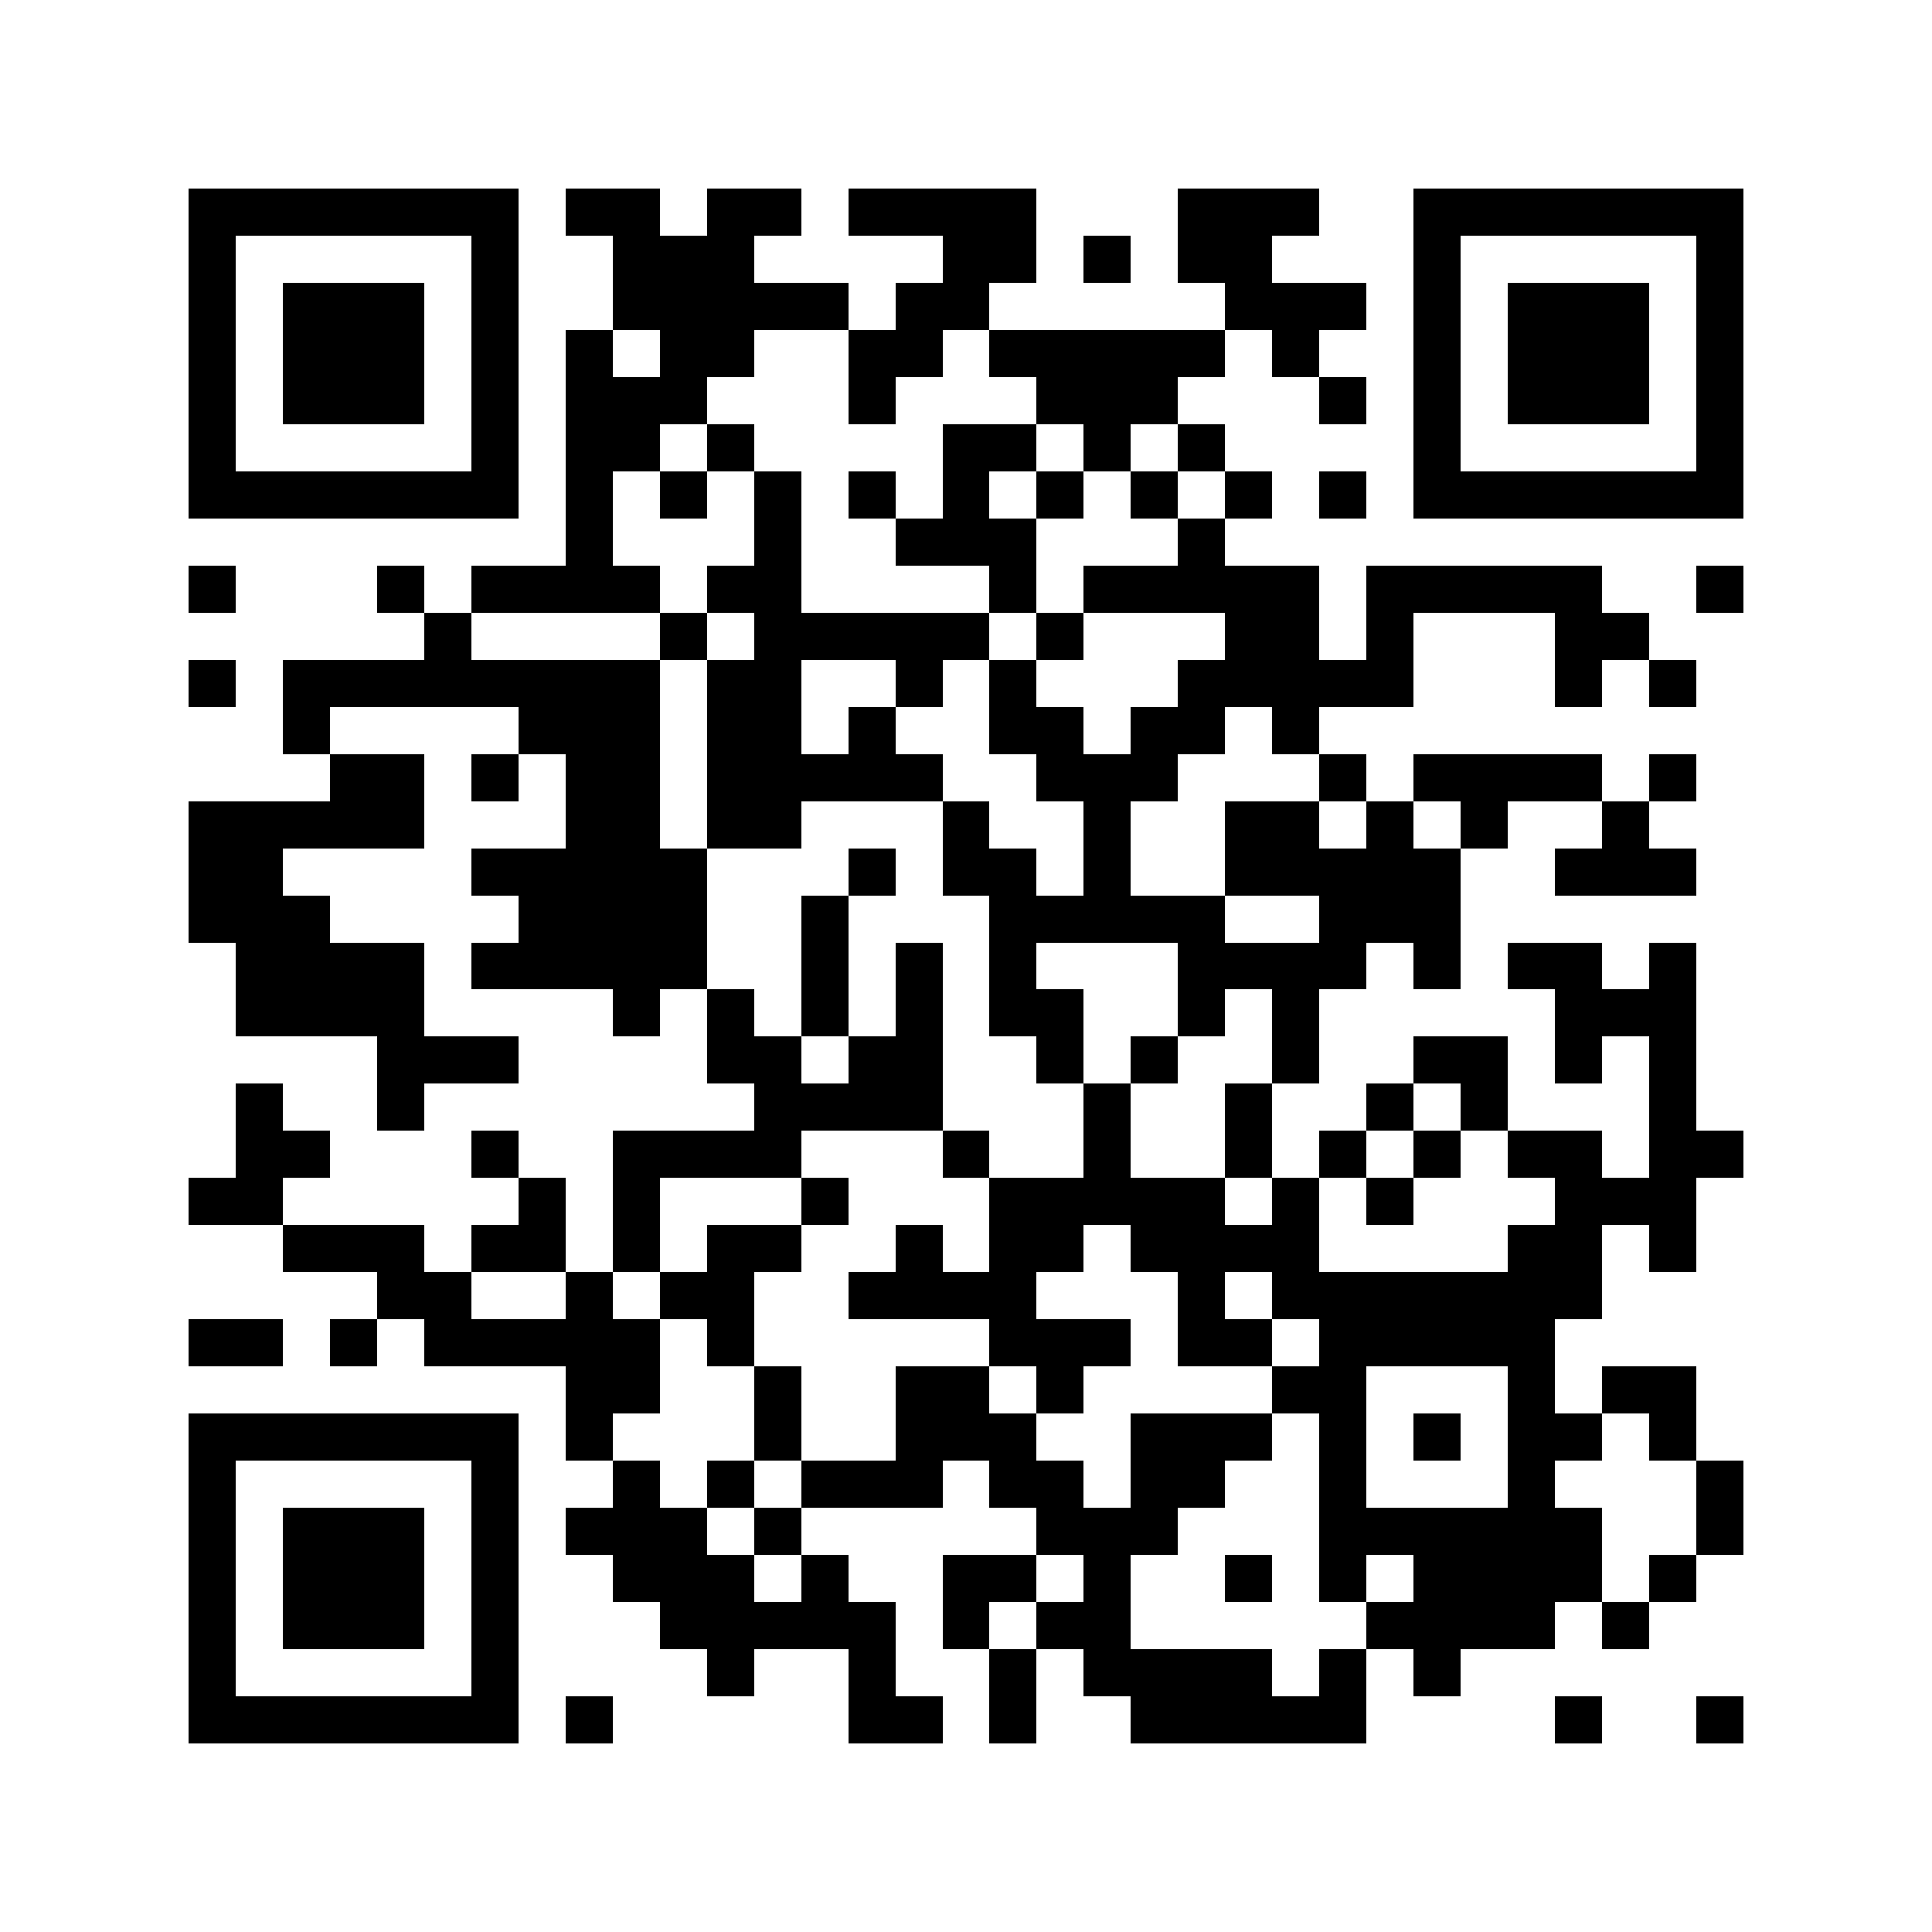
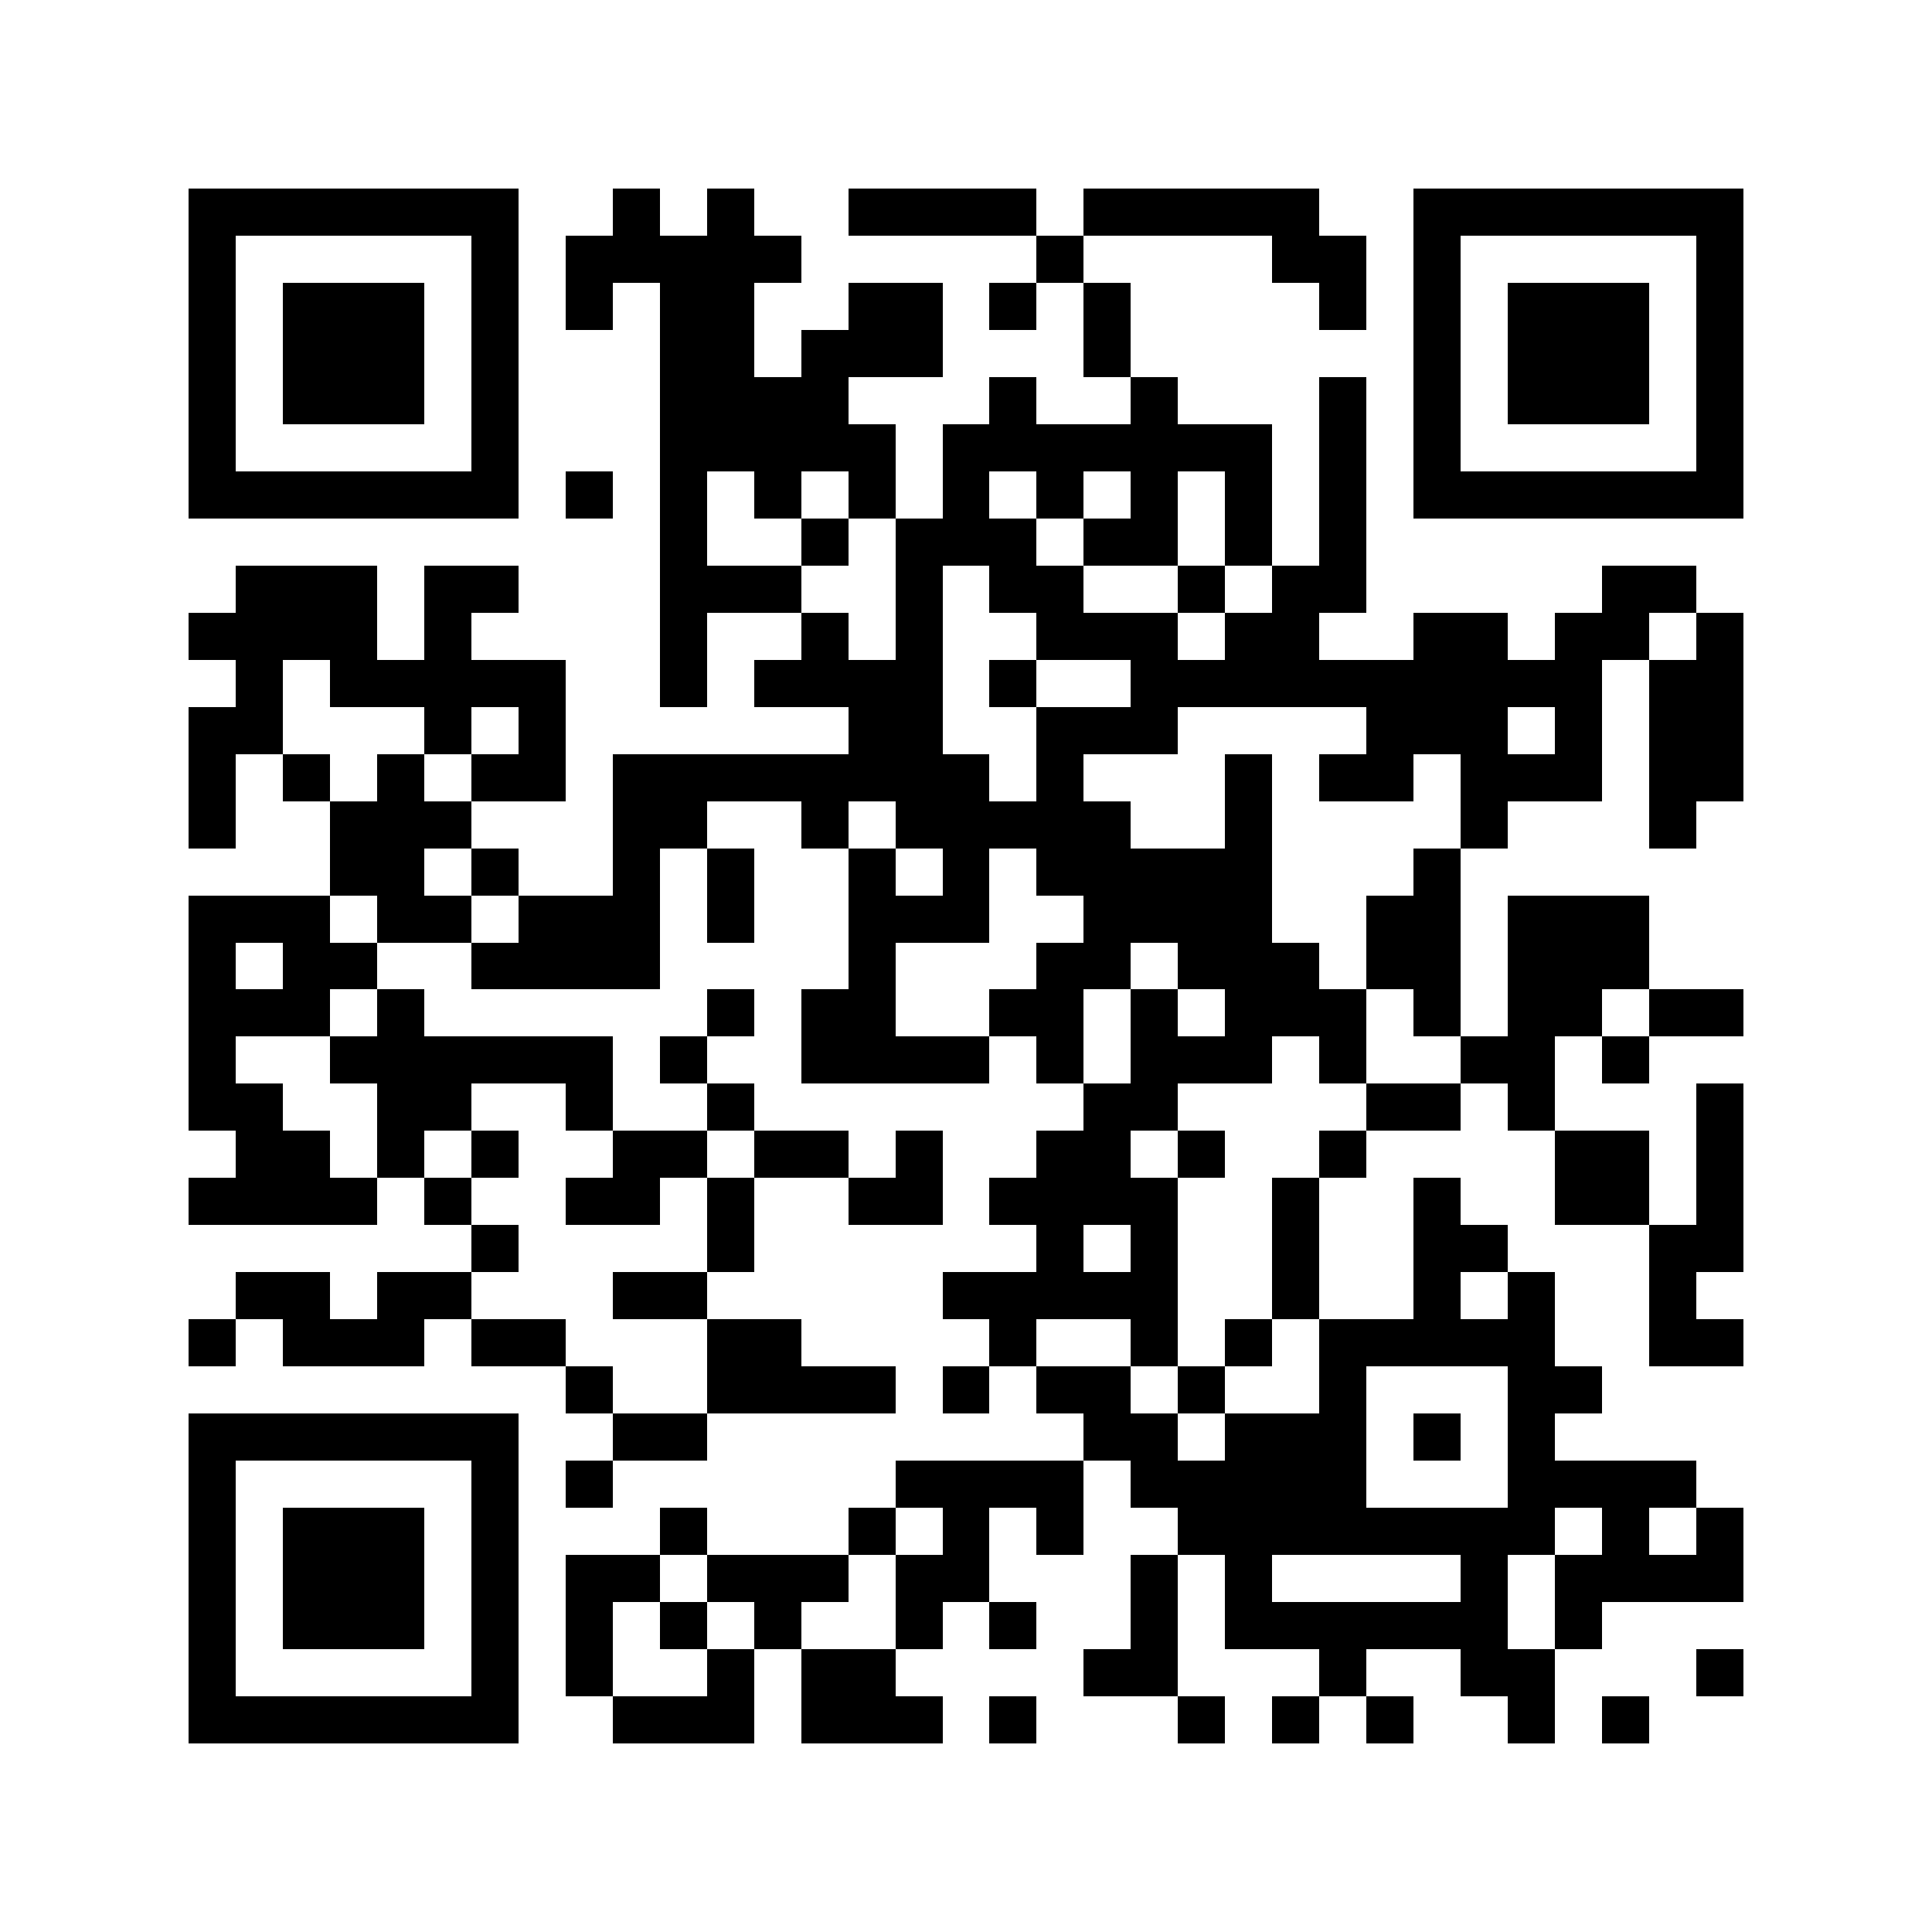
<svg xmlns="http://www.w3.org/2000/svg" viewBox="0 0 41 41" shape-rendering="crispEdges">
  <path fill="#ffffff" d="M0 0h41v41H0z" />
-   <path stroke="#000000" d="M4 4.5h7m1 0h2m1 0h2m1 0h4m3 0h3m2 0h7M4 5.5h1m5 0h1m2 0h3m4 0h2m1 0h1m1 0h2m3 0h1m5 0h1M4 6.5h1m1 0h3m1 0h1m2 0h5m1 0h2m5 0h3m1 0h1m1 0h3m1 0h1M4 7.5h1m1 0h3m1 0h1m1 0h1m1 0h2m2 0h2m1 0h5m1 0h1m2 0h1m1 0h3m1 0h1M4 8.5h1m1 0h3m1 0h1m1 0h3m3 0h1m3 0h3m3 0h1m1 0h1m1 0h3m1 0h1M4 9.5h1m5 0h1m1 0h2m1 0h1m4 0h2m1 0h1m1 0h1m4 0h1m5 0h1M4 10.5h7m1 0h1m1 0h1m1 0h1m1 0h1m1 0h1m1 0h1m1 0h1m1 0h1m1 0h1m1 0h7M12 11.5h1m3 0h1m2 0h3m3 0h1M4 12.5h1m3 0h1m1 0h4m1 0h2m4 0h1m1 0h5m1 0h5m2 0h1M9 13.5h1m4 0h1m1 0h5m1 0h1m3 0h2m1 0h1m3 0h2M4 14.5h1m1 0h8m1 0h2m2 0h1m1 0h1m3 0h5m3 0h1m1 0h1M6 15.5h1m4 0h3m1 0h2m1 0h1m2 0h2m1 0h2m1 0h1M7 16.5h2m1 0h1m1 0h2m1 0h5m2 0h3m3 0h1m1 0h4m1 0h1M4 17.5h5m3 0h2m1 0h2m3 0h1m2 0h1m2 0h2m1 0h1m1 0h1m2 0h1M4 18.5h2m4 0h5m3 0h1m1 0h2m1 0h1m2 0h5m2 0h3M4 19.5h3m4 0h4m2 0h1m3 0h5m2 0h3M5 20.5h4m1 0h5m2 0h1m1 0h1m1 0h1m3 0h4m1 0h1m1 0h2m1 0h1M5 21.5h4m4 0h1m1 0h1m1 0h1m1 0h1m1 0h2m2 0h1m1 0h1m5 0h3M8 22.5h3m4 0h2m1 0h2m2 0h1m1 0h1m2 0h1m2 0h2m1 0h1m1 0h1M5 23.5h1m2 0h1m7 0h4m3 0h1m2 0h1m2 0h1m1 0h1m3 0h1M5 24.5h2m3 0h1m2 0h4m3 0h1m2 0h1m2 0h1m1 0h1m1 0h1m1 0h2m1 0h2M4 25.5h2m5 0h1m1 0h1m3 0h1m3 0h5m1 0h1m1 0h1m3 0h3M6 26.5h3m1 0h2m1 0h1m1 0h2m2 0h1m1 0h2m1 0h4m4 0h2m1 0h1M8 27.5h2m2 0h1m1 0h2m2 0h4m3 0h1m1 0h7M4 28.5h2m1 0h1m1 0h5m1 0h1m5 0h3m1 0h2m1 0h5M12 29.5h2m2 0h1m2 0h2m1 0h1m4 0h2m3 0h1m1 0h2M4 30.5h7m1 0h1m3 0h1m2 0h3m2 0h3m1 0h1m1 0h1m1 0h2m1 0h1M4 31.5h1m5 0h1m2 0h1m1 0h1m1 0h3m1 0h2m1 0h2m2 0h1m3 0h1m3 0h1M4 32.5h1m1 0h3m1 0h1m1 0h3m1 0h1m5 0h3m3 0h6m2 0h1M4 33.5h1m1 0h3m1 0h1m2 0h3m1 0h1m2 0h2m1 0h1m2 0h1m1 0h1m1 0h4m1 0h1M4 34.5h1m1 0h3m1 0h1m3 0h5m1 0h1m1 0h2m5 0h4m1 0h1M4 35.5h1m5 0h1m4 0h1m2 0h1m2 0h1m1 0h4m1 0h1m1 0h1M4 36.5h7m1 0h1m5 0h2m1 0h1m2 0h5m4 0h1m2 0h1" />
+   <path stroke="#000000" d="M4 4.5h7m2 0h1m1 0h1m2 0h4m1 0h5m2 0h7M4 5.5h1m5 0h1m1 0h5m5 0h1m4 0h2m1 0h1m5 0h1M4 6.5h1m1 0h3m1 0h1m1 0h1m1 0h2m2 0h2m1 0h1m1 0h1m4 0h1m1 0h1m1 0h3m1 0h1M4 7.5h1m1 0h3m1 0h1m3 0h2m1 0h3m3 0h1m6 0h1m1 0h3m1 0h1M4 8.5h1m1 0h3m1 0h1m3 0h4m3 0h1m2 0h1m3 0h1m1 0h1m1 0h3m1 0h1M4 9.5h1m5 0h1m3 0h5m1 0h7m1 0h1m1 0h1m5 0h1M4 10.5h7m1 0h1m1 0h1m1 0h1m1 0h1m1 0h1m1 0h1m1 0h1m1 0h1m1 0h1m1 0h7M14 11.5h1m2 0h1m1 0h3m1 0h2m1 0h1m1 0h1M5 12.5h3m1 0h2m3 0h3m2 0h1m1 0h2m2 0h1m1 0h2m5 0h2M4 13.5h4m1 0h1m4 0h1m2 0h1m1 0h1m2 0h3m1 0h2m2 0h2m1 0h2m1 0h1M5 14.5h1m1 0h5m2 0h1m1 0h4m1 0h1m2 0h10m1 0h2M4 15.5h2m3 0h1m1 0h1m6 0h2m2 0h3m4 0h3m1 0h1m1 0h2M4 16.5h1m1 0h1m1 0h1m1 0h2m1 0h8m1 0h1m3 0h1m1 0h2m1 0h3m1 0h2M4 17.5h1m2 0h3m3 0h2m2 0h1m1 0h5m2 0h1m4 0h1m3 0h1M7 18.5h2m1 0h1m2 0h1m1 0h1m2 0h1m1 0h1m1 0h5m3 0h1M4 19.5h3m1 0h2m1 0h3m1 0h1m2 0h3m2 0h4m2 0h2m1 0h3M4 20.5h1m1 0h2m2 0h4m4 0h1m3 0h2m1 0h3m1 0h2m1 0h3M4 21.5h3m1 0h1m6 0h1m1 0h2m2 0h2m1 0h1m1 0h3m1 0h1m1 0h2m1 0h2M4 22.5h1m2 0h6m1 0h1m2 0h4m1 0h1m1 0h3m1 0h1m2 0h2m1 0h1M4 23.5h2m2 0h2m2 0h1m2 0h1m7 0h2m4 0h2m1 0h1m3 0h1M5 24.5h2m1 0h1m1 0h1m2 0h2m1 0h2m1 0h1m2 0h2m1 0h1m2 0h1m4 0h2m1 0h1M4 25.5h4m1 0h1m2 0h2m1 0h1m2 0h2m1 0h4m2 0h1m2 0h1m2 0h2m1 0h1M10 26.5h1m4 0h1m6 0h1m1 0h1m2 0h1m2 0h2m3 0h2M5 27.5h2m1 0h2m3 0h2m5 0h5m2 0h1m2 0h1m1 0h1m2 0h1M4 28.5h1m1 0h3m1 0h2m3 0h2m4 0h1m2 0h1m1 0h1m1 0h5m2 0h2M12 29.5h1m2 0h4m1 0h1m1 0h2m1 0h1m2 0h1m3 0h2M4 30.5h7m2 0h2m8 0h2m1 0h3m1 0h1m1 0h1M4 31.5h1m5 0h1m1 0h1m6 0h4m1 0h5m3 0h4M4 32.5h1m1 0h3m1 0h1m3 0h1m3 0h1m1 0h1m1 0h1m2 0h8m1 0h1m1 0h1M4 33.5h1m1 0h3m1 0h1m1 0h2m1 0h3m1 0h2m3 0h1m1 0h1m4 0h1m1 0h4M4 34.5h1m1 0h3m1 0h1m1 0h1m1 0h1m1 0h1m2 0h1m1 0h1m2 0h1m1 0h6m1 0h1M4 35.5h1m5 0h1m1 0h1m2 0h1m1 0h2m4 0h2m3 0h1m2 0h2m3 0h1M4 36.5h7m2 0h3m1 0h3m1 0h1m3 0h1m1 0h1m1 0h1m2 0h1m1 0h1" />
</svg>
